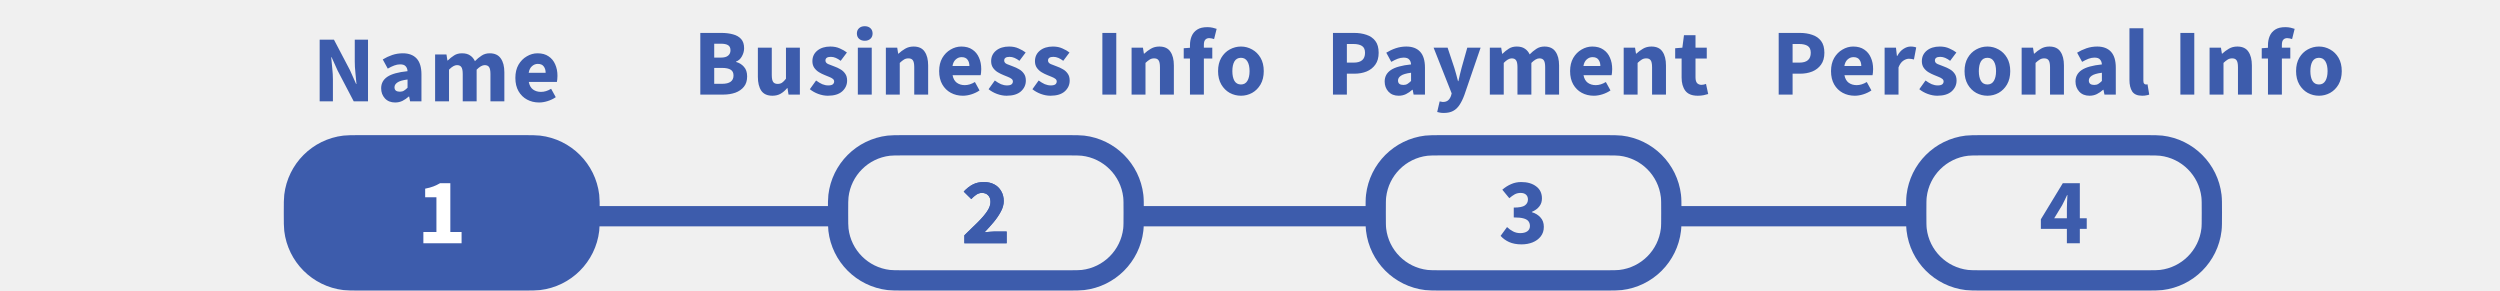
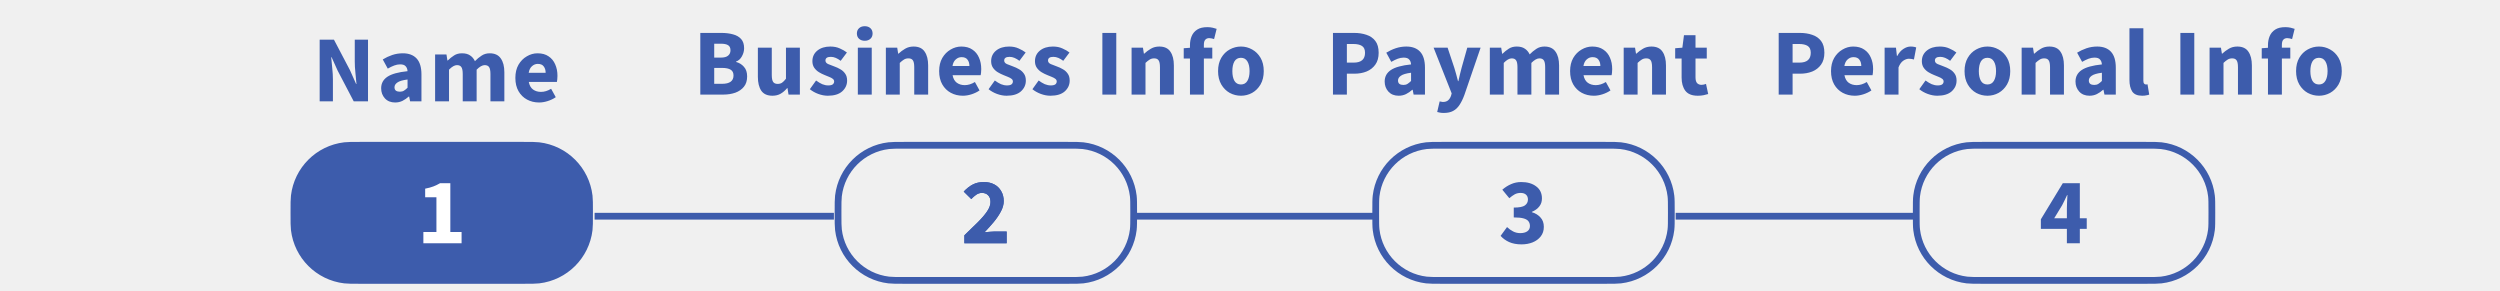
<svg xmlns="http://www.w3.org/2000/svg" width="370" height="43" viewBox="0 0 370 43" fill="none">
-   <path d="M88 32H123.419" stroke="#3D5CAC" stroke-width="3" />
-   <path d="M53.5 21.5H77.254C78.69 21.5 79.277 21.503 79.753 21.559C83.656 22.021 86.733 25.098 87.195 29.001C87.251 29.477 87.254 30.064 87.254 31.5C87.254 32.936 87.251 33.523 87.195 33.999C86.733 37.902 83.656 40.979 79.753 41.441C79.277 41.497 78.69 41.5 77.254 41.5H53.5C52.064 41.5 51.477 41.497 51.001 41.441C47.098 40.979 44.021 37.902 43.559 33.999C43.503 33.523 43.5 32.936 43.5 31.5C43.5 30.064 43.503 29.477 43.559 29.001C44.021 25.098 47.098 22.021 51.001 21.559C51.477 21.503 52.064 21.5 53.5 21.5Z" fill="#3D5CAC" stroke="#3D5CAC" stroke-width="3" />
+   <path d="M88 32H123.419" stroke="#3D5CAC" strokeWidth="3" />
+   <path d="M53.5 21.5H77.254C78.69 21.5 79.277 21.503 79.753 21.559C83.656 22.021 86.733 25.098 87.195 29.001C87.251 29.477 87.254 30.064 87.254 31.5C87.254 32.936 87.251 33.523 87.195 33.999C86.733 37.902 83.656 40.979 79.753 41.441C79.277 41.497 78.69 41.5 77.254 41.5H53.5C52.064 41.5 51.477 41.497 51.001 41.441C47.098 40.979 44.021 37.902 43.559 33.999C43.503 33.523 43.5 32.936 43.5 31.5C43.5 30.064 43.503 29.477 43.559 29.001C44.021 25.098 47.098 22.021 51.001 21.559C51.477 21.503 52.064 21.5 53.5 21.5Z" fill="#3D5CAC" stroke="#3D5CAC" strokeWidth="3" />
  <path d="M62.659 36V34.334H64.591V29.196H62.925V27.922C63.41 27.829 63.821 27.717 64.157 27.586C64.493 27.455 64.819 27.297 65.137 27.11H66.649V34.334H68.315V36H62.659Z" fill="#3D5CAC" />
  <path d="M62.659 36V34.334H64.591V29.196H62.925V27.922C63.41 27.829 63.821 27.717 64.157 27.586C64.493 27.455 64.819 27.297 65.137 27.11H66.649V34.334H68.315V36H62.659Z" fill="white" />
-   <path d="M134.031 21.5H157.785C159.221 21.5 159.809 21.503 160.284 21.559C164.187 22.021 167.264 25.098 167.726 29.001C167.783 29.477 167.785 30.064 167.785 31.5C167.785 32.936 167.783 33.523 167.726 33.999C167.264 37.902 164.187 40.979 160.284 41.441C159.809 41.497 159.221 41.5 157.785 41.5H134.031C132.595 41.5 132.008 41.497 131.532 41.441C127.629 40.979 124.552 37.902 124.09 33.999C124.034 33.523 124.031 32.936 124.031 31.5C124.031 30.064 124.034 29.477 124.09 29.001C124.552 25.098 127.629 22.021 131.532 21.559C132.008 21.503 132.595 21.5 134.031 21.5Z" stroke="#3D5CAC" stroke-width="3" />
+   <path d="M134.031 21.5H157.785C159.221 21.5 159.809 21.503 160.284 21.559C164.187 22.021 167.264 25.098 167.726 29.001C167.783 29.477 167.785 30.064 167.785 31.5C167.785 32.936 167.783 33.523 167.726 33.999C167.264 37.902 164.187 40.979 160.284 41.441C159.809 41.497 159.221 41.5 157.785 41.5H134.031C132.595 41.5 132.008 41.497 131.532 41.441C127.629 40.979 124.552 37.902 124.09 33.999C124.034 33.523 124.031 32.936 124.031 31.5C124.031 30.064 124.034 29.477 124.09 29.001C124.552 25.098 127.629 22.021 131.532 21.559C132.008 21.503 132.595 21.5 134.031 21.5Z" stroke="#3D5CAC" strokeWidth="3" />
  <path d="M142.728 36V34.824C143.484 34.105 144.151 33.457 144.73 32.878C145.318 32.29 145.775 31.753 146.102 31.268C146.429 30.773 146.592 30.316 146.592 29.896C146.592 29.457 146.475 29.126 146.242 28.902C146.018 28.669 145.715 28.552 145.332 28.552C145.015 28.552 144.725 28.645 144.464 28.832C144.212 29.009 143.974 29.219 143.75 29.462L142.63 28.356C143.069 27.889 143.517 27.539 143.974 27.306C144.431 27.063 144.977 26.942 145.612 26.942C146.2 26.942 146.713 27.059 147.152 27.292C147.591 27.525 147.931 27.857 148.174 28.286C148.426 28.706 148.552 29.201 148.552 29.77C148.552 30.265 148.412 30.773 148.132 31.296C147.861 31.809 147.511 32.327 147.082 32.85C146.653 33.363 146.195 33.872 145.71 34.376C145.934 34.348 146.186 34.325 146.466 34.306C146.746 34.278 146.989 34.264 147.194 34.264H148.986V36H142.728Z" fill="#3D5CAC" />
  <path d="M142.728 36V34.824C143.484 34.105 144.151 33.457 144.73 32.878C145.318 32.29 145.775 31.753 146.102 31.268C146.428 30.773 146.592 30.316 146.592 29.896C146.592 29.457 146.475 29.126 146.242 28.902C146.018 28.669 145.714 28.552 145.332 28.552C145.014 28.552 144.725 28.645 144.464 28.832C144.212 29.009 143.974 29.219 143.75 29.462L142.63 28.356C143.068 27.889 143.516 27.539 143.974 27.306C144.431 27.063 144.977 26.942 145.612 26.942C146.2 26.942 146.713 27.059 147.152 27.292C147.59 27.525 147.931 27.857 148.174 28.286C148.426 28.706 148.552 29.201 148.552 29.77C148.552 30.265 148.412 30.773 148.132 31.296C147.861 31.809 147.511 32.327 147.082 32.85C146.652 33.363 146.195 33.872 145.71 34.376C145.934 34.348 146.186 34.325 146.466 34.306C146.746 34.278 146.988 34.264 147.194 34.264H148.986V36H142.728Z" fill="#3D5CAC" />
  <path d="M47.311 15V5.872H49.425L51.805 10.408L52.701 12.424H52.757C52.719 11.939 52.668 11.397 52.603 10.8C52.537 10.203 52.505 9.633 52.505 9.092V5.872H54.465V15H52.351L49.971 10.45L49.075 8.462H49.019C49.065 8.966 49.117 9.507 49.173 10.086C49.238 10.665 49.271 11.225 49.271 11.766V15H47.311ZM58.483 15.168C57.849 15.168 57.344 14.967 56.971 14.566C56.598 14.155 56.411 13.656 56.411 13.068C56.411 12.34 56.719 11.771 57.335 11.36C57.951 10.949 58.945 10.674 60.317 10.534C60.298 10.226 60.205 9.983 60.037 9.806C59.879 9.619 59.608 9.526 59.225 9.526C58.936 9.526 58.642 9.582 58.343 9.694C58.044 9.806 57.727 9.96 57.391 10.156L56.649 8.798C57.088 8.527 57.554 8.308 58.049 8.14C58.553 7.972 59.076 7.888 59.617 7.888C60.504 7.888 61.185 8.145 61.661 8.658C62.137 9.171 62.375 9.96 62.375 11.024V15H60.695L60.555 14.286H60.499C60.21 14.547 59.897 14.762 59.561 14.93C59.234 15.089 58.875 15.168 58.483 15.168ZM59.183 13.572C59.416 13.572 59.617 13.521 59.785 13.418C59.962 13.306 60.14 13.161 60.317 12.984V11.766C59.589 11.859 59.085 12.009 58.805 12.214C58.525 12.41 58.385 12.643 58.385 12.914C58.385 13.138 58.455 13.306 58.595 13.418C58.745 13.521 58.941 13.572 59.183 13.572ZM64.396 15V8.056H66.076L66.216 8.952H66.272C66.561 8.663 66.869 8.415 67.196 8.21C67.523 7.995 67.915 7.888 68.372 7.888C68.867 7.888 69.263 7.991 69.562 8.196C69.87 8.392 70.113 8.677 70.29 9.05C70.598 8.733 70.925 8.462 71.27 8.238C71.615 8.005 72.017 7.888 72.474 7.888C73.221 7.888 73.767 8.14 74.112 8.644C74.467 9.139 74.644 9.82 74.644 10.688V15H72.586V10.954C72.586 10.45 72.516 10.105 72.376 9.918C72.245 9.731 72.031 9.638 71.732 9.638C71.387 9.638 70.99 9.862 70.542 10.31V15H68.484V10.954C68.484 10.45 68.414 10.105 68.274 9.918C68.143 9.731 67.929 9.638 67.63 9.638C67.285 9.638 66.893 9.862 66.454 10.31V15H64.396ZM79.788 15.168C79.125 15.168 78.528 15.023 77.996 14.734C77.464 14.445 77.044 14.029 76.736 13.488C76.428 12.947 76.274 12.293 76.274 11.528C76.274 10.772 76.428 10.123 76.736 9.582C77.053 9.041 77.464 8.625 77.968 8.336C78.472 8.037 78.999 7.888 79.55 7.888C80.213 7.888 80.758 8.037 81.188 8.336C81.626 8.625 81.953 9.022 82.168 9.526C82.392 10.021 82.504 10.585 82.504 11.22C82.504 11.397 82.495 11.575 82.476 11.752C82.457 11.92 82.439 12.046 82.42 12.13H78.262C78.355 12.634 78.565 13.007 78.892 13.25C79.219 13.483 79.611 13.6 80.068 13.6C80.562 13.6 81.062 13.446 81.566 13.138L82.252 14.384C81.897 14.627 81.501 14.818 81.062 14.958C80.623 15.098 80.198 15.168 79.788 15.168ZM78.248 10.772H80.754C80.754 10.389 80.66 10.077 80.474 9.834C80.296 9.582 80.002 9.456 79.592 9.456C79.275 9.456 78.99 9.568 78.738 9.792C78.486 10.007 78.323 10.333 78.248 10.772Z" fill="#3D5CAC" />
  <path d="M103.646 14V4.872H106.768C107.403 4.872 107.972 4.942 108.476 5.082C108.98 5.213 109.382 5.441 109.68 5.768C109.979 6.095 110.128 6.552 110.128 7.14C110.128 7.541 110.021 7.938 109.806 8.33C109.601 8.713 109.312 8.974 108.938 9.114V9.17C109.405 9.291 109.792 9.529 110.1 9.884C110.418 10.229 110.576 10.705 110.576 11.312C110.576 11.937 110.418 12.446 110.1 12.838C109.783 13.23 109.358 13.524 108.826 13.72C108.294 13.907 107.697 14 107.034 14H103.646ZM105.704 8.526H106.67C107.174 8.526 107.538 8.428 107.762 8.232C107.996 8.036 108.112 7.775 108.112 7.448C108.112 7.093 107.996 6.841 107.762 6.692C107.529 6.543 107.17 6.468 106.684 6.468H105.704V8.526ZM105.704 12.404H106.866C107.996 12.404 108.56 11.993 108.56 11.172C108.56 10.771 108.42 10.486 108.14 10.318C107.86 10.141 107.436 10.052 106.866 10.052H105.704V12.404ZM114.321 14.168C113.565 14.168 113.014 13.921 112.669 13.426C112.333 12.922 112.165 12.236 112.165 11.368V7.056H114.223V11.102C114.223 11.597 114.293 11.942 114.433 12.138C114.573 12.325 114.792 12.418 115.091 12.418C115.352 12.418 115.572 12.357 115.749 12.236C115.926 12.115 116.118 11.919 116.323 11.648V7.056H118.381V14H116.701L116.547 13.034H116.505C116.216 13.379 115.898 13.655 115.553 13.86C115.208 14.065 114.797 14.168 114.321 14.168ZM122.516 14.168C122.059 14.168 121.587 14.079 121.102 13.902C120.626 13.725 120.211 13.491 119.856 13.202L120.78 11.914C121.097 12.147 121.401 12.329 121.69 12.46C121.989 12.581 122.283 12.642 122.572 12.642C122.88 12.642 123.104 12.591 123.244 12.488C123.384 12.376 123.454 12.231 123.454 12.054C123.454 11.895 123.384 11.765 123.244 11.662C123.113 11.559 122.941 11.466 122.726 11.382C122.511 11.289 122.283 11.195 122.04 11.102C121.76 10.99 121.48 10.85 121.2 10.682C120.929 10.514 120.701 10.299 120.514 10.038C120.327 9.767 120.234 9.441 120.234 9.058C120.234 8.414 120.477 7.891 120.962 7.49C121.457 7.089 122.101 6.888 122.894 6.888C123.426 6.888 123.893 6.981 124.294 7.168C124.705 7.345 125.055 7.546 125.344 7.77L124.42 9.002C124.177 8.815 123.935 8.671 123.692 8.568C123.449 8.465 123.207 8.414 122.964 8.414C122.432 8.414 122.166 8.596 122.166 8.96C122.166 9.184 122.297 9.357 122.558 9.478C122.829 9.59 123.141 9.711 123.496 9.842C123.795 9.945 124.084 10.08 124.364 10.248C124.653 10.407 124.891 10.621 125.078 10.892C125.274 11.153 125.372 11.499 125.372 11.928C125.372 12.553 125.129 13.085 124.644 13.524C124.159 13.953 123.449 14.168 122.516 14.168ZM126.959 14V7.056H129.017V14H126.959ZM127.981 6.034C127.636 6.034 127.356 5.936 127.141 5.74C126.926 5.544 126.819 5.283 126.819 4.956C126.819 4.629 126.926 4.368 127.141 4.172C127.356 3.976 127.636 3.878 127.981 3.878C128.326 3.878 128.606 3.976 128.821 4.172C129.036 4.368 129.143 4.629 129.143 4.956C129.143 5.283 129.036 5.544 128.821 5.74C128.606 5.936 128.326 6.034 127.981 6.034ZM131.108 14V7.056H132.788L132.928 7.938H132.984C133.283 7.658 133.609 7.415 133.964 7.21C134.328 6.995 134.743 6.888 135.21 6.888C135.966 6.888 136.512 7.14 136.848 7.644C137.193 8.139 137.366 8.82 137.366 9.688V14H135.308V9.954C135.308 9.45 135.238 9.105 135.098 8.918C134.967 8.731 134.753 8.638 134.454 8.638C134.193 8.638 133.969 8.699 133.782 8.82C133.595 8.932 133.39 9.095 133.166 9.31V14H131.108ZM142.508 14.168C141.845 14.168 141.248 14.023 140.716 13.734C140.184 13.445 139.764 13.029 139.456 12.488C139.148 11.947 138.994 11.293 138.994 10.528C138.994 9.772 139.148 9.123 139.456 8.582C139.773 8.041 140.184 7.625 140.688 7.336C141.192 7.037 141.719 6.888 142.27 6.888C142.932 6.888 143.478 7.037 143.908 7.336C144.346 7.625 144.673 8.022 144.888 8.526C145.112 9.021 145.224 9.585 145.224 10.22C145.224 10.397 145.214 10.575 145.196 10.752C145.177 10.92 145.158 11.046 145.14 11.13H140.982C141.075 11.634 141.285 12.007 141.612 12.25C141.938 12.483 142.33 12.6 142.788 12.6C143.282 12.6 143.782 12.446 144.286 12.138L144.972 13.384C144.617 13.627 144.22 13.818 143.782 13.958C143.343 14.098 142.918 14.168 142.508 14.168ZM140.968 9.772H143.474C143.474 9.389 143.38 9.077 143.194 8.834C143.016 8.582 142.722 8.456 142.312 8.456C141.994 8.456 141.71 8.568 141.458 8.792C141.206 9.007 141.042 9.333 140.968 9.772ZM148.97 14.168C148.513 14.168 148.041 14.079 147.556 13.902C147.08 13.725 146.665 13.491 146.31 13.202L147.234 11.914C147.551 12.147 147.855 12.329 148.144 12.46C148.443 12.581 148.737 12.642 149.026 12.642C149.334 12.642 149.558 12.591 149.698 12.488C149.838 12.376 149.908 12.231 149.908 12.054C149.908 11.895 149.838 11.765 149.698 11.662C149.567 11.559 149.395 11.466 149.18 11.382C148.965 11.289 148.737 11.195 148.494 11.102C148.214 10.99 147.934 10.85 147.654 10.682C147.383 10.514 147.155 10.299 146.968 10.038C146.781 9.767 146.688 9.441 146.688 9.058C146.688 8.414 146.931 7.891 147.416 7.49C147.911 7.089 148.555 6.888 149.348 6.888C149.88 6.888 150.347 6.981 150.748 7.168C151.159 7.345 151.509 7.546 151.798 7.77L150.874 9.002C150.631 8.815 150.389 8.671 150.146 8.568C149.903 8.465 149.661 8.414 149.418 8.414C148.886 8.414 148.62 8.596 148.62 8.96C148.62 9.184 148.751 9.357 149.012 9.478C149.283 9.59 149.595 9.711 149.95 9.842C150.249 9.945 150.538 10.08 150.818 10.248C151.107 10.407 151.345 10.621 151.532 10.892C151.728 11.153 151.826 11.499 151.826 11.928C151.826 12.553 151.583 13.085 151.098 13.524C150.613 13.953 149.903 14.168 148.97 14.168ZM155.457 14.168C155 14.168 154.528 14.079 154.043 13.902C153.567 13.725 153.152 13.491 152.797 13.202L153.721 11.914C154.038 12.147 154.342 12.329 154.631 12.46C154.93 12.581 155.224 12.642 155.513 12.642C155.821 12.642 156.045 12.591 156.185 12.488C156.325 12.376 156.395 12.231 156.395 12.054C156.395 11.895 156.325 11.765 156.185 11.662C156.054 11.559 155.882 11.466 155.667 11.382C155.452 11.289 155.224 11.195 154.981 11.102C154.701 10.99 154.421 10.85 154.141 10.682C153.87 10.514 153.642 10.299 153.455 10.038C153.268 9.767 153.175 9.441 153.175 9.058C153.175 8.414 153.418 7.891 153.903 7.49C154.398 7.089 155.042 6.888 155.835 6.888C156.367 6.888 156.834 6.981 157.235 7.168C157.646 7.345 157.996 7.546 158.285 7.77L157.361 9.002C157.118 8.815 156.876 8.671 156.633 8.568C156.39 8.465 156.148 8.414 155.905 8.414C155.373 8.414 155.107 8.596 155.107 8.96C155.107 9.184 155.238 9.357 155.499 9.478C155.77 9.59 156.082 9.711 156.437 9.842C156.736 9.945 157.025 10.08 157.305 10.248C157.594 10.407 157.832 10.621 158.019 10.892C158.215 11.153 158.313 11.499 158.313 11.928C158.313 12.553 158.07 13.085 157.585 13.524C157.1 13.953 156.39 14.168 155.457 14.168ZM163.151 14V4.872H165.209V14H163.151ZM167.474 14V7.056H169.154L169.294 7.938H169.35C169.648 7.658 169.975 7.415 170.33 7.21C170.694 6.995 171.109 6.888 171.576 6.888C172.332 6.888 172.878 7.14 173.214 7.644C173.559 8.139 173.732 8.82 173.732 9.688V14H171.674V9.954C171.674 9.45 171.604 9.105 171.464 8.918C171.333 8.731 171.118 8.638 170.82 8.638C170.558 8.638 170.334 8.699 170.148 8.82C169.961 8.932 169.756 9.095 169.532 9.31V14H167.474ZM176.115 14V8.666H175.191V7.14L176.115 7.07V6.692C176.115 6.197 176.199 5.749 176.367 5.348C176.535 4.947 176.806 4.625 177.179 4.382C177.553 4.139 178.052 4.018 178.677 4.018C178.967 4.018 179.233 4.046 179.475 4.102C179.718 4.158 179.914 4.214 180.063 4.27L179.685 5.782C179.564 5.735 179.443 5.703 179.321 5.684C179.2 5.656 179.083 5.642 178.971 5.642C178.719 5.642 178.523 5.721 178.383 5.88C178.243 6.029 178.173 6.281 178.173 6.636V7.056H179.419V8.666H178.173V14H176.115ZM183.662 14.168C183.074 14.168 182.519 14.028 181.996 13.748C181.483 13.459 181.067 13.043 180.75 12.502C180.433 11.951 180.274 11.293 180.274 10.528C180.274 9.753 180.433 9.095 180.75 8.554C181.067 8.013 181.483 7.602 181.996 7.322C182.519 7.033 183.074 6.888 183.662 6.888C184.25 6.888 184.801 7.033 185.314 7.322C185.827 7.602 186.243 8.013 186.56 8.554C186.877 9.095 187.036 9.753 187.036 10.528C187.036 11.293 186.877 11.951 186.56 12.502C186.243 13.043 185.827 13.459 185.314 13.748C184.801 14.028 184.25 14.168 183.662 14.168ZM183.662 12.502C184.082 12.502 184.399 12.325 184.614 11.97C184.829 11.606 184.936 11.125 184.936 10.528C184.936 9.921 184.829 9.441 184.614 9.086C184.399 8.731 184.082 8.554 183.662 8.554C183.233 8.554 182.911 8.731 182.696 9.086C182.491 9.441 182.388 9.921 182.388 10.528C182.388 11.125 182.491 11.606 182.696 11.97C182.911 12.325 183.233 12.502 183.662 12.502Z" fill="#3D5CAC" />
-   <path d="M168 32H203.419" stroke="#3D5CAC" stroke-width="3" />
-   <path d="M213.604 21.5H237.357C238.793 21.5 239.381 21.503 239.856 21.559C243.759 22.021 246.837 25.098 247.298 29.001C247.355 29.477 247.357 30.064 247.357 31.5C247.357 32.936 247.355 33.523 247.298 33.999C246.837 37.902 243.759 40.979 239.856 41.441C239.381 41.497 238.793 41.5 237.357 41.5H213.604C212.167 41.5 211.58 41.497 211.104 41.441C207.202 40.979 204.124 37.902 203.662 33.999C203.606 33.523 203.604 32.936 203.604 31.5C203.604 30.064 203.606 29.477 203.662 29.001C204.124 25.098 207.202 22.021 211.104 21.559C211.58 21.503 212.167 21.5 213.604 21.5Z" stroke="#3D5CAC" stroke-width="3" />
+   <path d="M168 32H203.419" stroke="#3D5CAC" strokeWidth="3" />
+   <path d="M213.604 21.5H237.357C238.793 21.5 239.381 21.503 239.856 21.559C243.759 22.021 246.837 25.098 247.298 29.001C247.355 29.477 247.357 30.064 247.357 31.5C247.357 32.936 247.355 33.523 247.298 33.999C246.837 37.902 243.759 40.979 239.856 41.441C239.381 41.497 238.793 41.5 237.357 41.5H213.604C212.167 41.5 211.58 41.497 211.104 41.441C207.202 40.979 204.124 37.902 203.662 33.999C203.606 33.523 203.604 32.936 203.604 31.5C203.604 30.064 203.606 29.477 203.662 29.001C204.124 25.098 207.202 22.021 211.104 21.559C211.58 21.503 212.167 21.5 213.604 21.5Z" stroke="#3D5CAC" strokeWidth="3" />
  <path d="M225.184 36.168C224.466 36.168 223.85 36.051 223.336 35.818C222.832 35.585 222.417 35.281 222.09 34.908L223.042 33.606C223.313 33.867 223.612 34.082 223.938 34.25C224.265 34.418 224.615 34.502 224.988 34.502C225.427 34.502 225.777 34.413 226.038 34.236C226.3 34.049 226.43 33.788 226.43 33.452C226.43 33.191 226.365 32.967 226.234 32.78C226.104 32.584 225.866 32.435 225.52 32.332C225.175 32.229 224.68 32.178 224.036 32.178V30.722C224.839 30.722 225.39 30.615 225.688 30.4C225.987 30.176 226.136 29.887 226.136 29.532C226.136 29.224 226.043 28.986 225.856 28.818C225.67 28.641 225.399 28.552 225.044 28.552C224.727 28.552 224.438 28.622 224.176 28.762C223.924 28.902 223.658 29.093 223.378 29.336L222.342 28.076C222.753 27.721 223.187 27.446 223.644 27.25C224.102 27.045 224.601 26.942 225.142 26.942C226.057 26.942 226.794 27.157 227.354 27.586C227.924 28.006 228.208 28.603 228.208 29.378C228.208 29.835 228.078 30.227 227.816 30.554C227.564 30.881 227.2 31.147 226.724 31.352V31.408C227.238 31.557 227.658 31.814 227.984 32.178C228.32 32.533 228.488 32.999 228.488 33.578C228.488 34.129 228.334 34.6 228.026 34.992C227.728 35.375 227.326 35.669 226.822 35.874C226.328 36.07 225.782 36.168 225.184 36.168Z" fill="#3D5CAC" />
  <path d="M197.279 14V4.872H200.415C201.087 4.872 201.694 4.965 202.235 5.152C202.786 5.329 203.225 5.633 203.551 6.062C203.878 6.491 204.041 7.075 204.041 7.812C204.041 8.521 203.878 9.105 203.551 9.562C203.225 10.019 202.791 10.36 202.249 10.584C201.708 10.799 201.115 10.906 200.471 10.906H199.337V14H197.279ZM199.337 9.268H200.345C201.465 9.268 202.025 8.783 202.025 7.812C202.025 7.336 201.876 7 201.577 6.804C201.279 6.608 200.849 6.51 200.289 6.51H199.337V9.268ZM207.003 14.168C206.368 14.168 205.864 13.967 205.491 13.566C205.117 13.155 204.931 12.656 204.931 12.068C204.931 11.34 205.239 10.771 205.855 10.36C206.471 9.949 207.465 9.674 208.837 9.534C208.818 9.226 208.725 8.983 208.557 8.806C208.398 8.619 208.127 8.526 207.745 8.526C207.455 8.526 207.161 8.582 206.863 8.694C206.564 8.806 206.247 8.96 205.911 9.156L205.169 7.798C205.607 7.527 206.074 7.308 206.569 7.14C207.073 6.972 207.595 6.888 208.137 6.888C209.023 6.888 209.705 7.145 210.181 7.658C210.657 8.171 210.895 8.96 210.895 10.024V14H209.215L209.075 13.286H209.019C208.729 13.547 208.417 13.762 208.081 13.93C207.754 14.089 207.395 14.168 207.003 14.168ZM207.703 12.572C207.936 12.572 208.137 12.521 208.305 12.418C208.482 12.306 208.659 12.161 208.837 11.984V10.766C208.109 10.859 207.605 11.009 207.325 11.214C207.045 11.41 206.905 11.643 206.905 11.914C206.905 12.138 206.975 12.306 207.115 12.418C207.264 12.521 207.46 12.572 207.703 12.572ZM213.685 16.716C213.48 16.716 213.298 16.702 213.139 16.674C212.99 16.646 212.845 16.613 212.705 16.576L213.069 15.008C213.135 15.017 213.209 15.031 213.293 15.05C213.377 15.078 213.457 15.092 213.531 15.092C213.877 15.092 214.143 15.008 214.329 14.84C214.516 14.672 214.656 14.453 214.749 14.182L214.847 13.818L212.173 7.056H214.245L215.239 10.038C215.342 10.355 215.435 10.677 215.519 11.004C215.603 11.331 215.692 11.667 215.785 12.012H215.841C215.916 11.685 215.991 11.359 216.065 11.032C216.149 10.696 216.233 10.365 216.317 10.038L217.157 7.056H219.131L216.723 14.07C216.509 14.649 216.271 15.134 216.009 15.526C215.748 15.927 215.431 16.226 215.057 16.422C214.693 16.618 214.236 16.716 213.685 16.716ZM220.496 14V7.056H222.176L222.316 7.952H222.372C222.662 7.663 222.97 7.415 223.296 7.21C223.623 6.995 224.015 6.888 224.472 6.888C224.967 6.888 225.364 6.991 225.662 7.196C225.97 7.392 226.213 7.677 226.39 8.05C226.698 7.733 227.025 7.462 227.37 7.238C227.716 7.005 228.117 6.888 228.574 6.888C229.321 6.888 229.867 7.14 230.212 7.644C230.567 8.139 230.744 8.82 230.744 9.688V14H228.686V9.954C228.686 9.45 228.616 9.105 228.476 8.918C228.346 8.731 228.131 8.638 227.832 8.638C227.487 8.638 227.09 8.862 226.642 9.31V14H224.584V9.954C224.584 9.45 224.514 9.105 224.374 8.918C224.244 8.731 224.029 8.638 223.73 8.638C223.385 8.638 222.993 8.862 222.554 9.31V14H220.496ZM235.888 14.168C235.225 14.168 234.628 14.023 234.096 13.734C233.564 13.445 233.144 13.029 232.836 12.488C232.528 11.947 232.374 11.293 232.374 10.528C232.374 9.772 232.528 9.123 232.836 8.582C233.153 8.041 233.564 7.625 234.068 7.336C234.572 7.037 235.099 6.888 235.65 6.888C236.313 6.888 236.859 7.037 237.288 7.336C237.727 7.625 238.053 8.022 238.268 8.526C238.492 9.021 238.604 9.585 238.604 10.22C238.604 10.397 238.595 10.575 238.576 10.752C238.557 10.92 238.539 11.046 238.52 11.13H234.362C234.455 11.634 234.665 12.007 234.992 12.25C235.319 12.483 235.711 12.6 236.168 12.6C236.663 12.6 237.162 12.446 237.666 12.138L238.352 13.384C237.997 13.627 237.601 13.818 237.162 13.958C236.723 14.098 236.299 14.168 235.888 14.168ZM234.348 9.772H236.854C236.854 9.389 236.761 9.077 236.574 8.834C236.397 8.582 236.103 8.456 235.692 8.456C235.375 8.456 235.09 8.568 234.838 8.792C234.586 9.007 234.423 9.333 234.348 9.772ZM240.306 14V7.056H241.986L242.126 7.938H242.182C242.481 7.658 242.808 7.415 243.162 7.21C243.526 6.995 243.942 6.888 244.408 6.888C245.164 6.888 245.71 7.14 246.046 7.644C246.392 8.139 246.564 8.82 246.564 9.688V14H244.506V9.954C244.506 9.45 244.436 9.105 244.296 8.918C244.166 8.731 243.951 8.638 243.652 8.638C243.391 8.638 243.167 8.699 242.98 8.82C242.794 8.932 242.588 9.095 242.364 9.31V14H240.306ZM251.272 14.168C250.413 14.168 249.797 13.921 249.424 13.426C249.06 12.931 248.878 12.283 248.878 11.48V8.666H247.926V7.14L248.99 7.056L249.228 5.208H250.936V7.056H252.602V8.666H250.936V11.452C250.936 11.844 251.015 12.129 251.174 12.306C251.342 12.474 251.561 12.558 251.832 12.558C251.944 12.558 252.056 12.544 252.168 12.516C252.289 12.488 252.397 12.455 252.49 12.418L252.812 13.916C252.635 13.972 252.415 14.028 252.154 14.084C251.902 14.14 251.608 14.168 251.272 14.168Z" fill="#3D5CAC" />
-   <path d="M248 32H283.419" stroke="#3D5CAC" stroke-width="3" />
-   <path d="M293.604 21.5H317.357C318.793 21.5 319.381 21.503 319.856 21.559C323.759 22.021 326.837 25.098 327.298 29.001C327.355 29.477 327.357 30.064 327.357 31.5C327.357 32.936 327.355 33.523 327.298 33.999C326.837 37.902 323.759 40.979 319.856 41.441C319.381 41.497 318.793 41.5 317.357 41.5H293.604C292.167 41.5 291.58 41.497 291.104 41.441C287.202 40.979 284.124 37.902 283.662 33.999C283.606 33.523 283.604 32.936 283.604 31.5C283.604 30.064 283.606 29.477 283.662 29.001C284.124 25.098 287.202 22.021 291.104 21.559C291.58 21.503 292.167 21.5 293.604 21.5Z" stroke="#3D5CAC" stroke-width="3" />
+   <path d="M248 32H283.419" stroke="#3D5CAC" strokeWidth="3" />
+   <path d="M293.604 21.5H317.357C318.793 21.5 319.381 21.503 319.856 21.559C323.759 22.021 326.837 25.098 327.298 29.001C327.355 29.477 327.357 30.064 327.357 31.5C327.357 32.936 327.355 33.523 327.298 33.999C326.837 37.902 323.759 40.979 319.856 41.441C319.381 41.497 318.793 41.5 317.357 41.5H293.604C292.167 41.5 291.58 41.497 291.104 41.441C287.202 40.979 284.124 37.902 283.662 33.999C283.606 33.523 283.604 32.936 283.604 31.5C283.604 30.064 283.606 29.477 283.662 29.001C284.124 25.098 287.202 22.021 291.104 21.559C291.58 21.503 292.167 21.5 293.604 21.5Z" stroke="#3D5CAC" strokeWidth="3" />
  <path d="M304.022 32.304H305.898V30.862C305.898 30.573 305.908 30.241 305.926 29.868C305.954 29.485 305.973 29.154 305.982 28.874H305.926C305.814 29.117 305.698 29.364 305.576 29.616C305.455 29.868 305.329 30.12 305.198 30.372L304.022 32.304ZM305.898 36V33.872H302.048V32.458L305.296 27.11H307.816V32.304H308.838V33.872H307.816V36H305.898Z" fill="#3D5CAC" />
  <path d="M263.246 14V4.872H266.382C267.054 4.872 267.661 4.965 268.202 5.152C268.753 5.329 269.191 5.633 269.518 6.062C269.845 6.491 270.008 7.075 270.008 7.812C270.008 8.521 269.845 9.105 269.518 9.562C269.191 10.019 268.757 10.36 268.216 10.584C267.675 10.799 267.082 10.906 266.438 10.906H265.304V14H263.246ZM265.304 9.268H266.312C267.432 9.268 267.992 8.783 267.992 7.812C267.992 7.336 267.843 7 267.544 6.804C267.245 6.608 266.816 6.51 266.256 6.51H265.304V9.268ZM274.505 14.168C273.842 14.168 273.245 14.023 272.713 13.734C272.181 13.445 271.761 13.029 271.453 12.488C271.145 11.947 270.991 11.293 270.991 10.528C270.991 9.772 271.145 9.123 271.453 8.582C271.77 8.041 272.181 7.625 272.685 7.336C273.189 7.037 273.716 6.888 274.267 6.888C274.93 6.888 275.476 7.037 275.905 7.336C276.344 7.625 276.67 8.022 276.885 8.526C277.109 9.021 277.221 9.585 277.221 10.22C277.221 10.397 277.212 10.575 277.193 10.752C277.174 10.92 277.156 11.046 277.137 11.13H272.979C273.072 11.634 273.282 12.007 273.609 12.25C273.936 12.483 274.328 12.6 274.785 12.6C275.28 12.6 275.779 12.446 276.283 12.138L276.969 13.384C276.614 13.627 276.218 13.818 275.779 13.958C275.34 14.098 274.916 14.168 274.505 14.168ZM272.965 9.772H275.471C275.471 9.389 275.378 9.077 275.191 8.834C275.014 8.582 274.72 8.456 274.309 8.456C273.992 8.456 273.707 8.568 273.455 8.792C273.203 9.007 273.04 9.333 272.965 9.772ZM278.923 14V7.056H280.603L280.743 8.274H280.799C281.051 7.807 281.354 7.462 281.709 7.238C282.064 7.005 282.418 6.888 282.773 6.888C282.969 6.888 283.132 6.902 283.263 6.93C283.394 6.949 283.506 6.981 283.599 7.028L283.263 8.806C283.142 8.769 283.02 8.741 282.899 8.722C282.787 8.703 282.656 8.694 282.507 8.694C282.246 8.694 281.97 8.792 281.681 8.988C281.401 9.175 281.168 9.501 280.981 9.968V14H278.923ZM286.716 14.168C286.258 14.168 285.787 14.079 285.302 13.902C284.826 13.725 284.41 13.491 284.056 13.202L284.98 11.914C285.297 12.147 285.6 12.329 285.89 12.46C286.188 12.581 286.482 12.642 286.772 12.642C287.08 12.642 287.304 12.591 287.444 12.488C287.584 12.376 287.654 12.231 287.654 12.054C287.654 11.895 287.584 11.765 287.444 11.662C287.313 11.559 287.14 11.466 286.926 11.382C286.711 11.289 286.482 11.195 286.24 11.102C285.96 10.99 285.68 10.85 285.4 10.682C285.129 10.514 284.9 10.299 284.714 10.038C284.527 9.767 284.434 9.441 284.434 9.058C284.434 8.414 284.676 7.891 285.162 7.49C285.656 7.089 286.3 6.888 287.094 6.888C287.626 6.888 288.092 6.981 288.494 7.168C288.904 7.345 289.254 7.546 289.544 7.77L288.62 9.002C288.377 8.815 288.134 8.671 287.892 8.568C287.649 8.465 287.406 8.414 287.164 8.414C286.632 8.414 286.366 8.596 286.366 8.96C286.366 9.184 286.496 9.357 286.758 9.478C287.028 9.59 287.341 9.711 287.696 9.842C287.994 9.945 288.284 10.08 288.564 10.248C288.853 10.407 289.091 10.621 289.278 10.892C289.474 11.153 289.572 11.499 289.572 11.928C289.572 12.553 289.329 13.085 288.844 13.524C288.358 13.953 287.649 14.168 286.716 14.168ZM294.141 14.168C293.553 14.168 292.998 14.028 292.475 13.748C291.962 13.459 291.546 13.043 291.229 12.502C290.912 11.951 290.753 11.293 290.753 10.528C290.753 9.753 290.912 9.095 291.229 8.554C291.546 8.013 291.962 7.602 292.475 7.322C292.998 7.033 293.553 6.888 294.141 6.888C294.729 6.888 295.28 7.033 295.793 7.322C296.306 7.602 296.722 8.013 297.039 8.554C297.356 9.095 297.515 9.753 297.515 10.528C297.515 11.293 297.356 11.951 297.039 12.502C296.722 13.043 296.306 13.459 295.793 13.748C295.28 14.028 294.729 14.168 294.141 14.168ZM294.141 12.502C294.561 12.502 294.878 12.325 295.093 11.97C295.308 11.606 295.415 11.125 295.415 10.528C295.415 9.921 295.308 9.441 295.093 9.086C294.878 8.731 294.561 8.554 294.141 8.554C293.712 8.554 293.39 8.731 293.175 9.086C292.97 9.441 292.867 9.921 292.867 10.528C292.867 11.125 292.97 11.606 293.175 11.97C293.39 12.325 293.712 12.502 294.141 12.502ZM299.204 14V7.056H300.884L301.024 7.938H301.08C301.379 7.658 301.706 7.415 302.06 7.21C302.424 6.995 302.84 6.888 303.306 6.888C304.062 6.888 304.608 7.14 304.944 7.644C305.29 8.139 305.462 8.82 305.462 9.688V14H303.404V9.954C303.404 9.45 303.334 9.105 303.194 8.918C303.064 8.731 302.849 8.638 302.55 8.638C302.289 8.638 302.065 8.699 301.878 8.82C301.692 8.932 301.486 9.095 301.262 9.31V14H299.204ZM309.246 14.168C308.612 14.168 308.108 13.967 307.734 13.566C307.361 13.155 307.174 12.656 307.174 12.068C307.174 11.34 307.482 10.771 308.098 10.36C308.714 9.949 309.708 9.674 311.08 9.534C311.062 9.226 310.968 8.983 310.8 8.806C310.642 8.619 310.371 8.526 309.988 8.526C309.699 8.526 309.405 8.582 309.106 8.694C308.808 8.806 308.49 8.96 308.154 9.156L307.412 7.798C307.851 7.527 308.318 7.308 308.812 7.14C309.316 6.972 309.839 6.888 310.38 6.888C311.267 6.888 311.948 7.145 312.424 7.658C312.9 8.171 313.138 8.96 313.138 10.024V14H311.458L311.318 13.286H311.262C310.973 13.547 310.66 13.762 310.324 13.93C309.998 14.089 309.638 14.168 309.246 14.168ZM309.946 12.572C310.18 12.572 310.38 12.521 310.548 12.418C310.726 12.306 310.903 12.161 311.08 11.984V10.766C310.352 10.859 309.848 11.009 309.568 11.214C309.288 11.41 309.148 11.643 309.148 11.914C309.148 12.138 309.218 12.306 309.358 12.418C309.508 12.521 309.704 12.572 309.946 12.572ZM317.049 14.168C316.34 14.168 315.845 13.958 315.565 13.538C315.294 13.109 315.159 12.544 315.159 11.844V4.186H317.217V11.928C317.217 12.143 317.254 12.292 317.329 12.376C317.413 12.46 317.497 12.502 317.581 12.502C317.628 12.502 317.665 12.502 317.693 12.502C317.73 12.493 317.777 12.483 317.833 12.474L318.085 14C317.973 14.047 317.828 14.084 317.651 14.112C317.483 14.149 317.282 14.168 317.049 14.168ZM322.696 14V4.872H324.754V14H322.696ZM327.019 14V7.056H328.699L328.839 7.938H328.895C329.193 7.658 329.52 7.415 329.875 7.21C330.239 6.995 330.654 6.888 331.121 6.888C331.877 6.888 332.423 7.14 332.759 7.644C333.104 8.139 333.277 8.82 333.277 9.688V14H331.219V9.954C331.219 9.45 331.149 9.105 331.009 8.918C330.878 8.731 330.663 8.638 330.365 8.638C330.103 8.638 329.879 8.699 329.693 8.82C329.506 8.932 329.301 9.095 329.077 9.31V14H327.019ZM335.66 14V8.666H334.736V7.14L335.66 7.07V6.692C335.66 6.197 335.744 5.749 335.912 5.348C336.08 4.947 336.351 4.625 336.724 4.382C337.098 4.139 337.597 4.018 338.222 4.018C338.512 4.018 338.778 4.046 339.02 4.102C339.263 4.158 339.459 4.214 339.608 4.27L339.23 5.782C339.109 5.735 338.988 5.703 338.866 5.684C338.745 5.656 338.628 5.642 338.516 5.642C338.264 5.642 338.068 5.721 337.928 5.88C337.788 6.029 337.718 6.281 337.718 6.636V7.056H338.964V8.666H337.718V14H335.66ZM343.207 14.168C342.619 14.168 342.064 14.028 341.541 13.748C341.028 13.459 340.612 13.043 340.295 12.502C339.978 11.951 339.819 11.293 339.819 10.528C339.819 9.753 339.978 9.095 340.295 8.554C340.612 8.013 341.028 7.602 341.541 7.322C342.064 7.033 342.619 6.888 343.207 6.888C343.795 6.888 344.346 7.033 344.859 7.322C345.372 7.602 345.788 8.013 346.105 8.554C346.422 9.095 346.581 9.753 346.581 10.528C346.581 11.293 346.422 11.951 346.105 12.502C345.788 13.043 345.372 13.459 344.859 13.748C344.346 14.028 343.795 14.168 343.207 14.168ZM343.207 12.502C343.627 12.502 343.944 12.325 344.159 11.97C344.374 11.606 344.481 11.125 344.481 10.528C344.481 9.921 344.374 9.441 344.159 9.086C343.944 8.731 343.627 8.554 343.207 8.554C342.778 8.554 342.456 8.731 342.241 9.086C342.036 9.441 341.933 9.921 341.933 10.528C341.933 11.125 342.036 11.606 342.241 11.97C342.456 12.325 342.778 12.502 343.207 12.502Z" fill="#3D5CAC" />
</svg>
